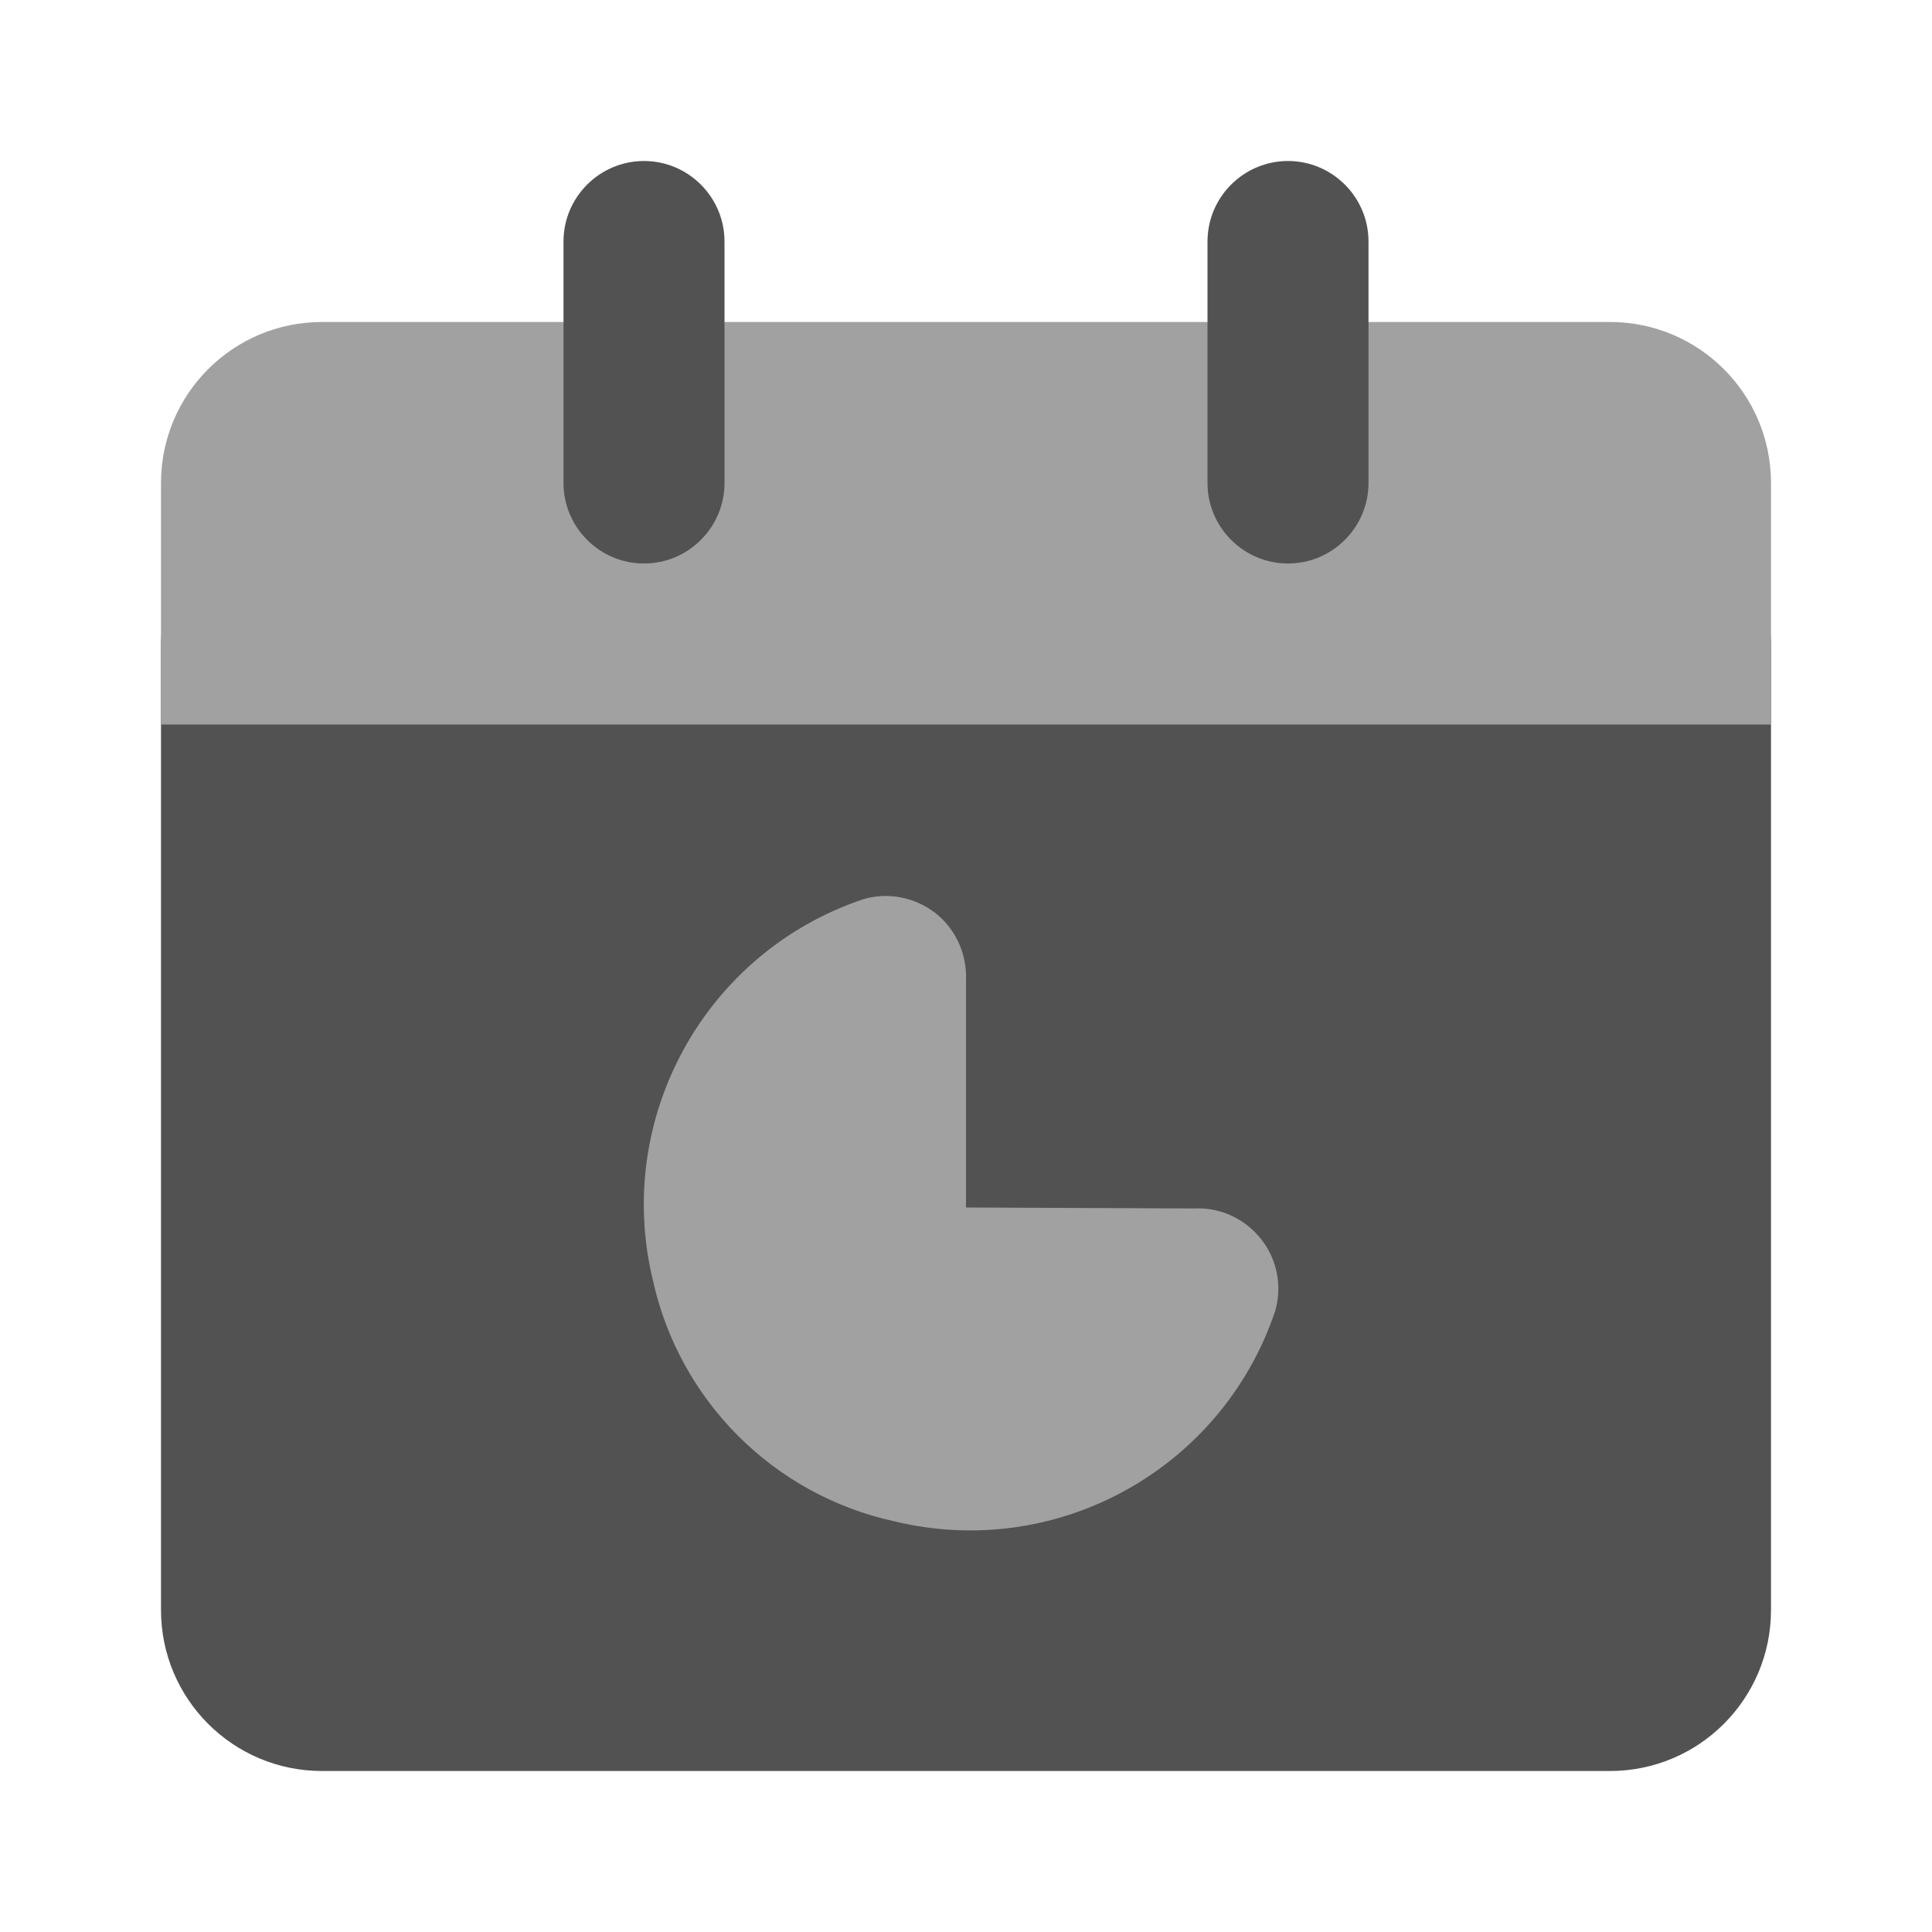
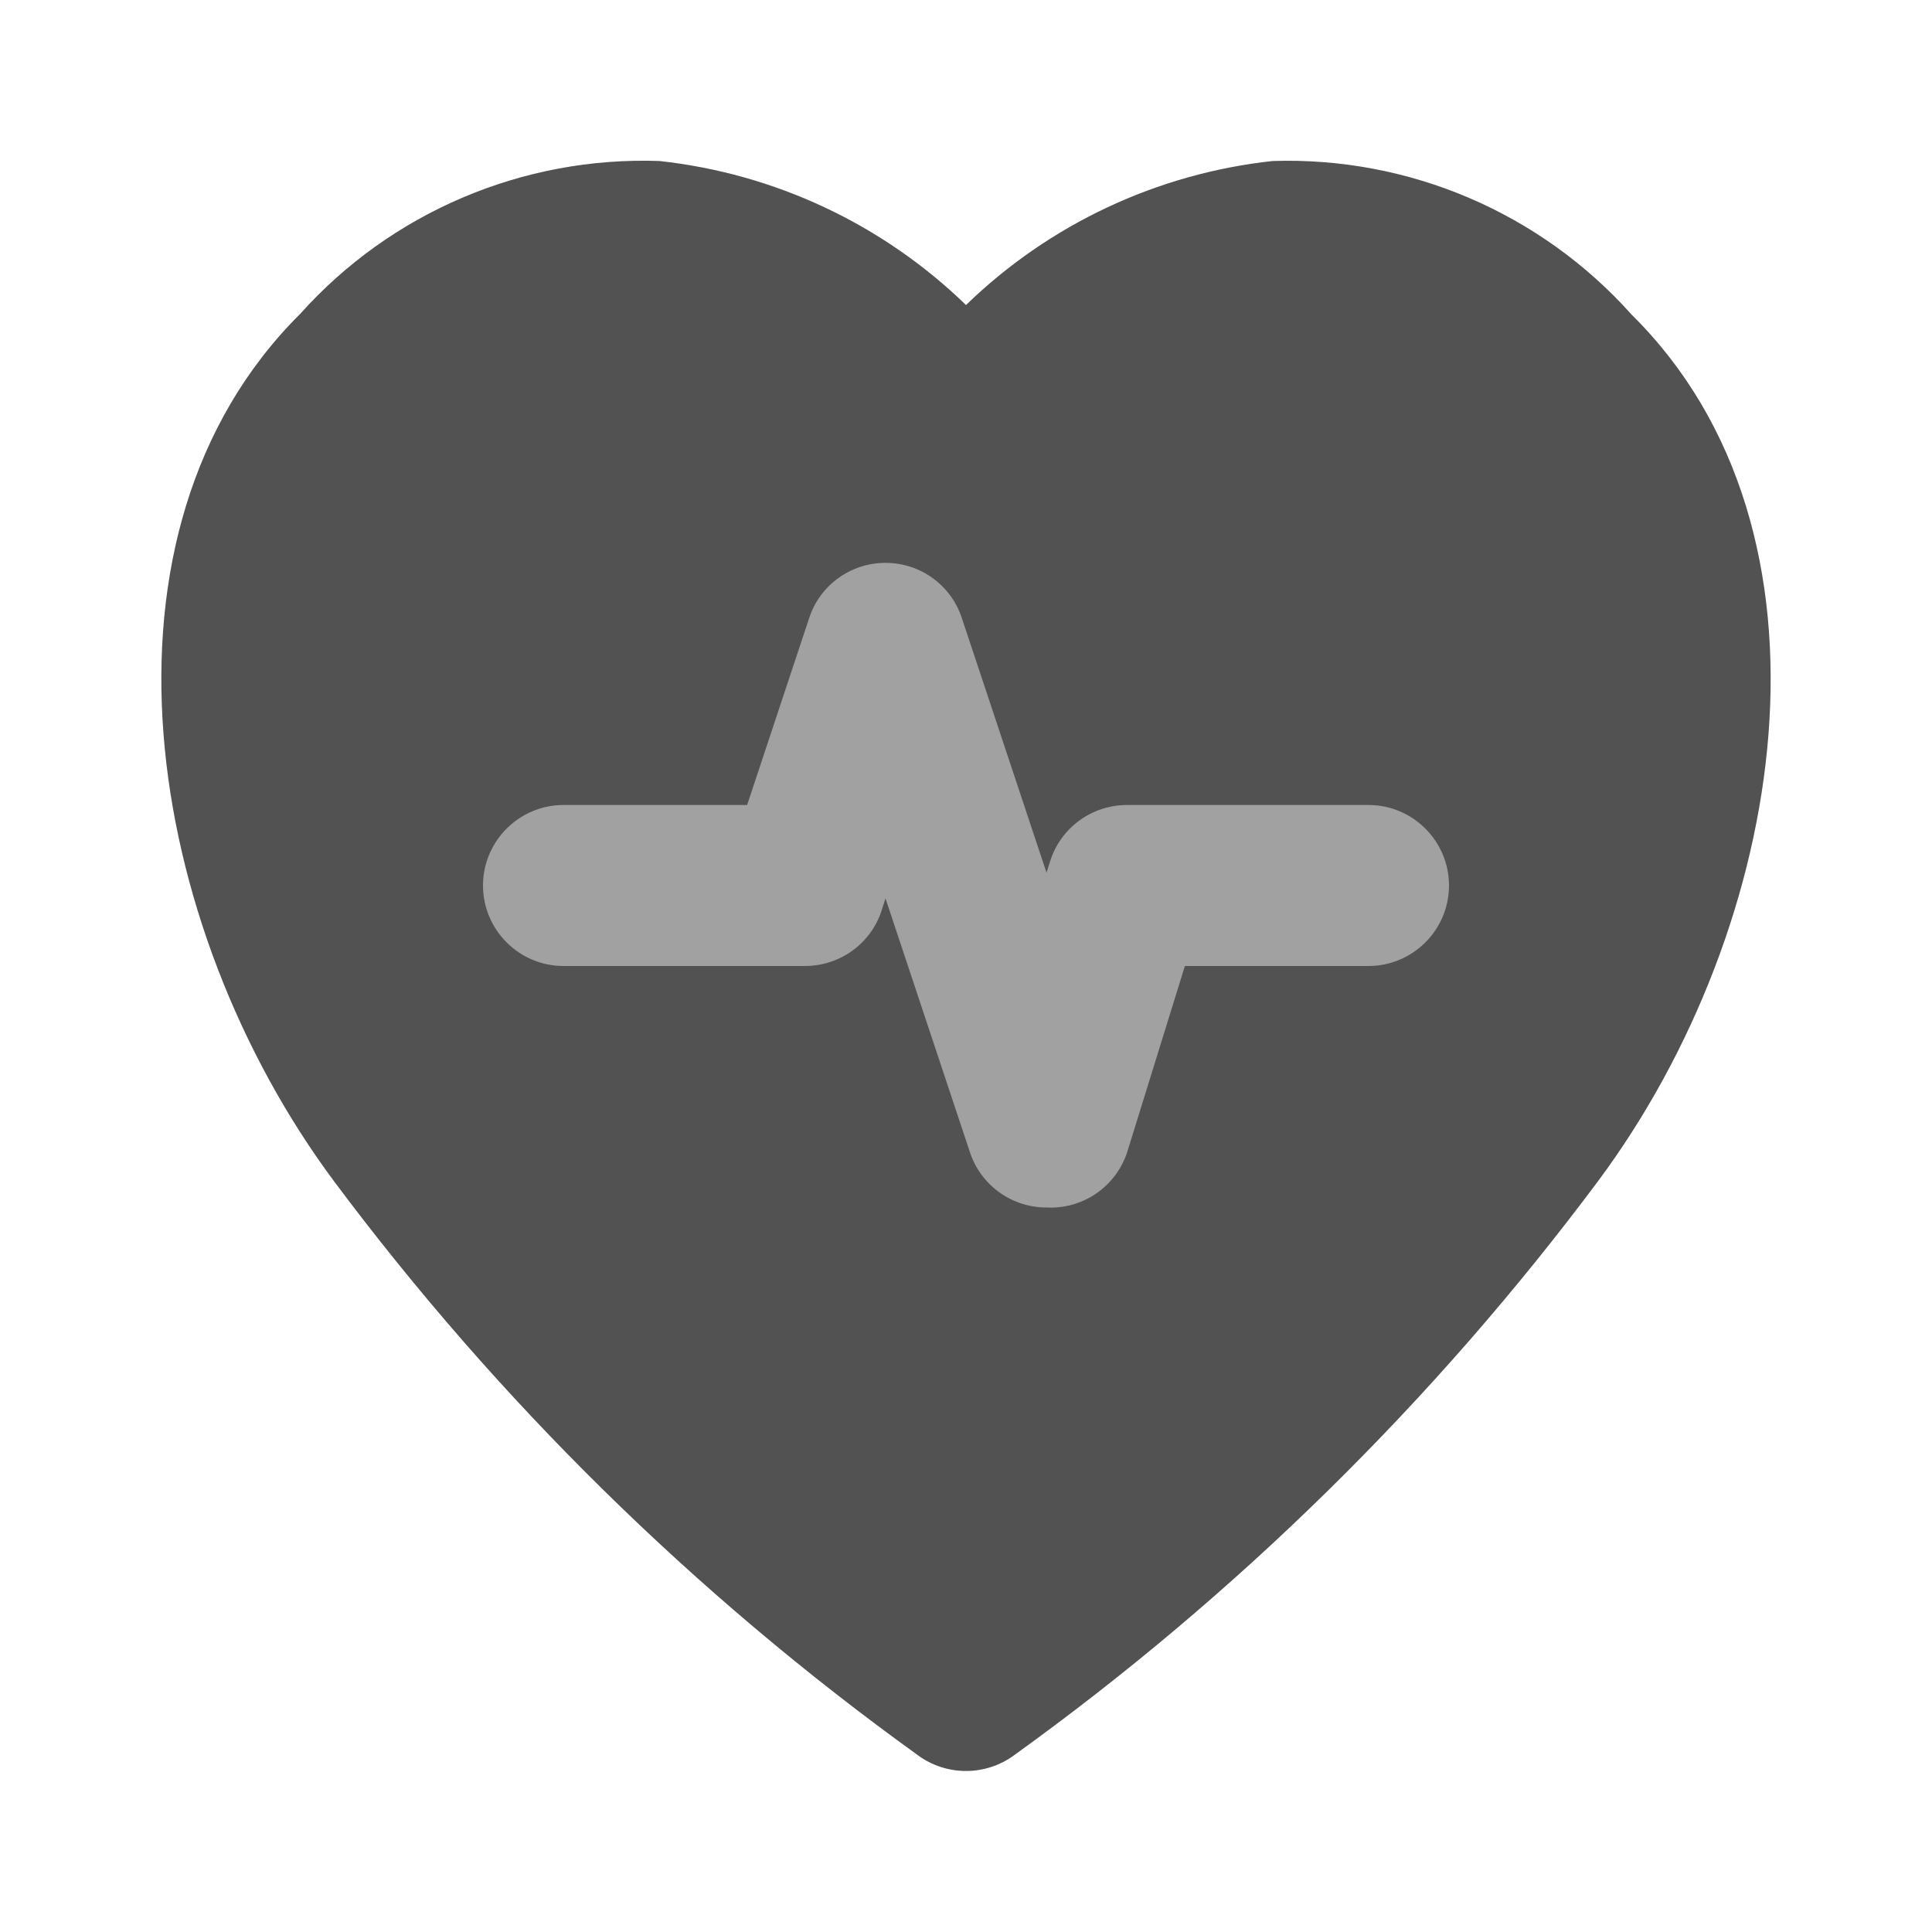
<svg xmlns="http://www.w3.org/2000/svg" width="24px" height="24px" viewBox="0 0 24 24" version="1.1">
  <g id="surface1">
-     <path style=" stroke:none;fill-rule:nonzero;fill:rgb(32.157%,32.157%,32.157%);fill-opacity:1;" d="M 21 7 L 3 7 C 2.449 7 2 7.449 2 8 L 2 20 C 2 21.105 2.895 22 4 22 L 20 22 C 21.105 22 22 21.105 22 20 L 22 8 C 22 7.449 21.551 7 21 7 Z M 21 7 " />
-     <path style=" stroke:none;fill-rule:nonzero;fill:rgb(63.137%,63.137%,63.137%);fill-opacity:1;" d="M 22 6 L 22 9 L 2 9 L 2 6 C 2 4.895 2.895 4 4 4 L 20 4 C 21.105 4 22 4.895 22 6 Z M 12 15 L 12 12.172 C 12.012 11.848 11.871 11.539 11.617 11.34 C 11.363 11.145 11.027 11.078 10.719 11.172 C 8.758 11.832 7.625 13.887 8.109 15.898 C 8.438 17.398 9.609 18.57 11.109 18.898 C 13.125 19.387 15.176 18.254 15.84 16.289 C 15.93 15.98 15.867 15.648 15.668 15.395 C 15.469 15.141 15.16 14.996 14.84 15.012 Z M 12 15 " />
-     <path style=" stroke:none;fill-rule:nonzero;fill:rgb(32.157%,32.157%,32.157%);fill-opacity:1;" d="M 16 7 C 15.449 7 15 6.551 15 6 L 15 3 C 15 2.449 15.449 2 16 2 C 16.551 2 17 2.449 17 3 L 17 6 C 17 6.551 16.551 7 16 7 Z M 9 6 L 9 3 C 9 2.449 8.551 2 8 2 C 7.449 2 7 2.449 7 3 L 7 6 C 7 6.551 7.449 7 8 7 C 8.551 7 9 6.551 9 6 Z M 9 6 " />
+     <path style=" stroke:none;fill-rule:nonzero;fill:rgb(32.157%,32.157%,32.157%);fill-opacity:1;" d="M 20.27 3.91 C 19.141 2.645 17.508 1.945 15.809 2 C 14.375 2.156 13.035 2.785 12 3.789 C 10.965 2.785 9.625 2.156 8.191 2 C 6.496 1.941 4.859 2.637 3.73 3.898 C 1 6.609 1.789 11.5 4.148 14.672 C 6.188 17.406 8.633 19.809 11.398 21.801 C 11.754 22.066 12.246 22.066 12.602 21.801 C 15.367 19.809 17.812 17.406 19.852 14.672 C 22.211 11.5 23 6.609 20.27 3.91 Z M 20.27 3.91 " />
+     <path style=" stroke:none;fill-rule:nonzero;fill:rgb(63.137%,63.137%,63.137%);fill-opacity:1;" d="M 13 15 C 12.57 15 12.188 14.727 12.051 14.32 L 11 11.16 L 10.949 11.32 C 10.812 11.727 10.43 12 10 12 L 7 12 C 6.449 12 6 11.551 6 11 C 6 10.449 6.449 10 7 10 L 9.281 10 L 10.051 7.68 C 10.184 7.27 10.566 6.992 11 6.992 C 11.434 6.992 11.816 7.27 11.949 7.68 L 13 10.84 L 13.051 10.68 C 13.188 10.273 13.57 10 14 10 L 17 10 C 17.551 10 18 10.449 18 11 C 18 11.551 17.551 12 17 12 L 14.719 12 L 14 14.32 C 13.855 14.746 13.449 15.023 13 15 Z M 13 15 " />
  </g>
</svg>
